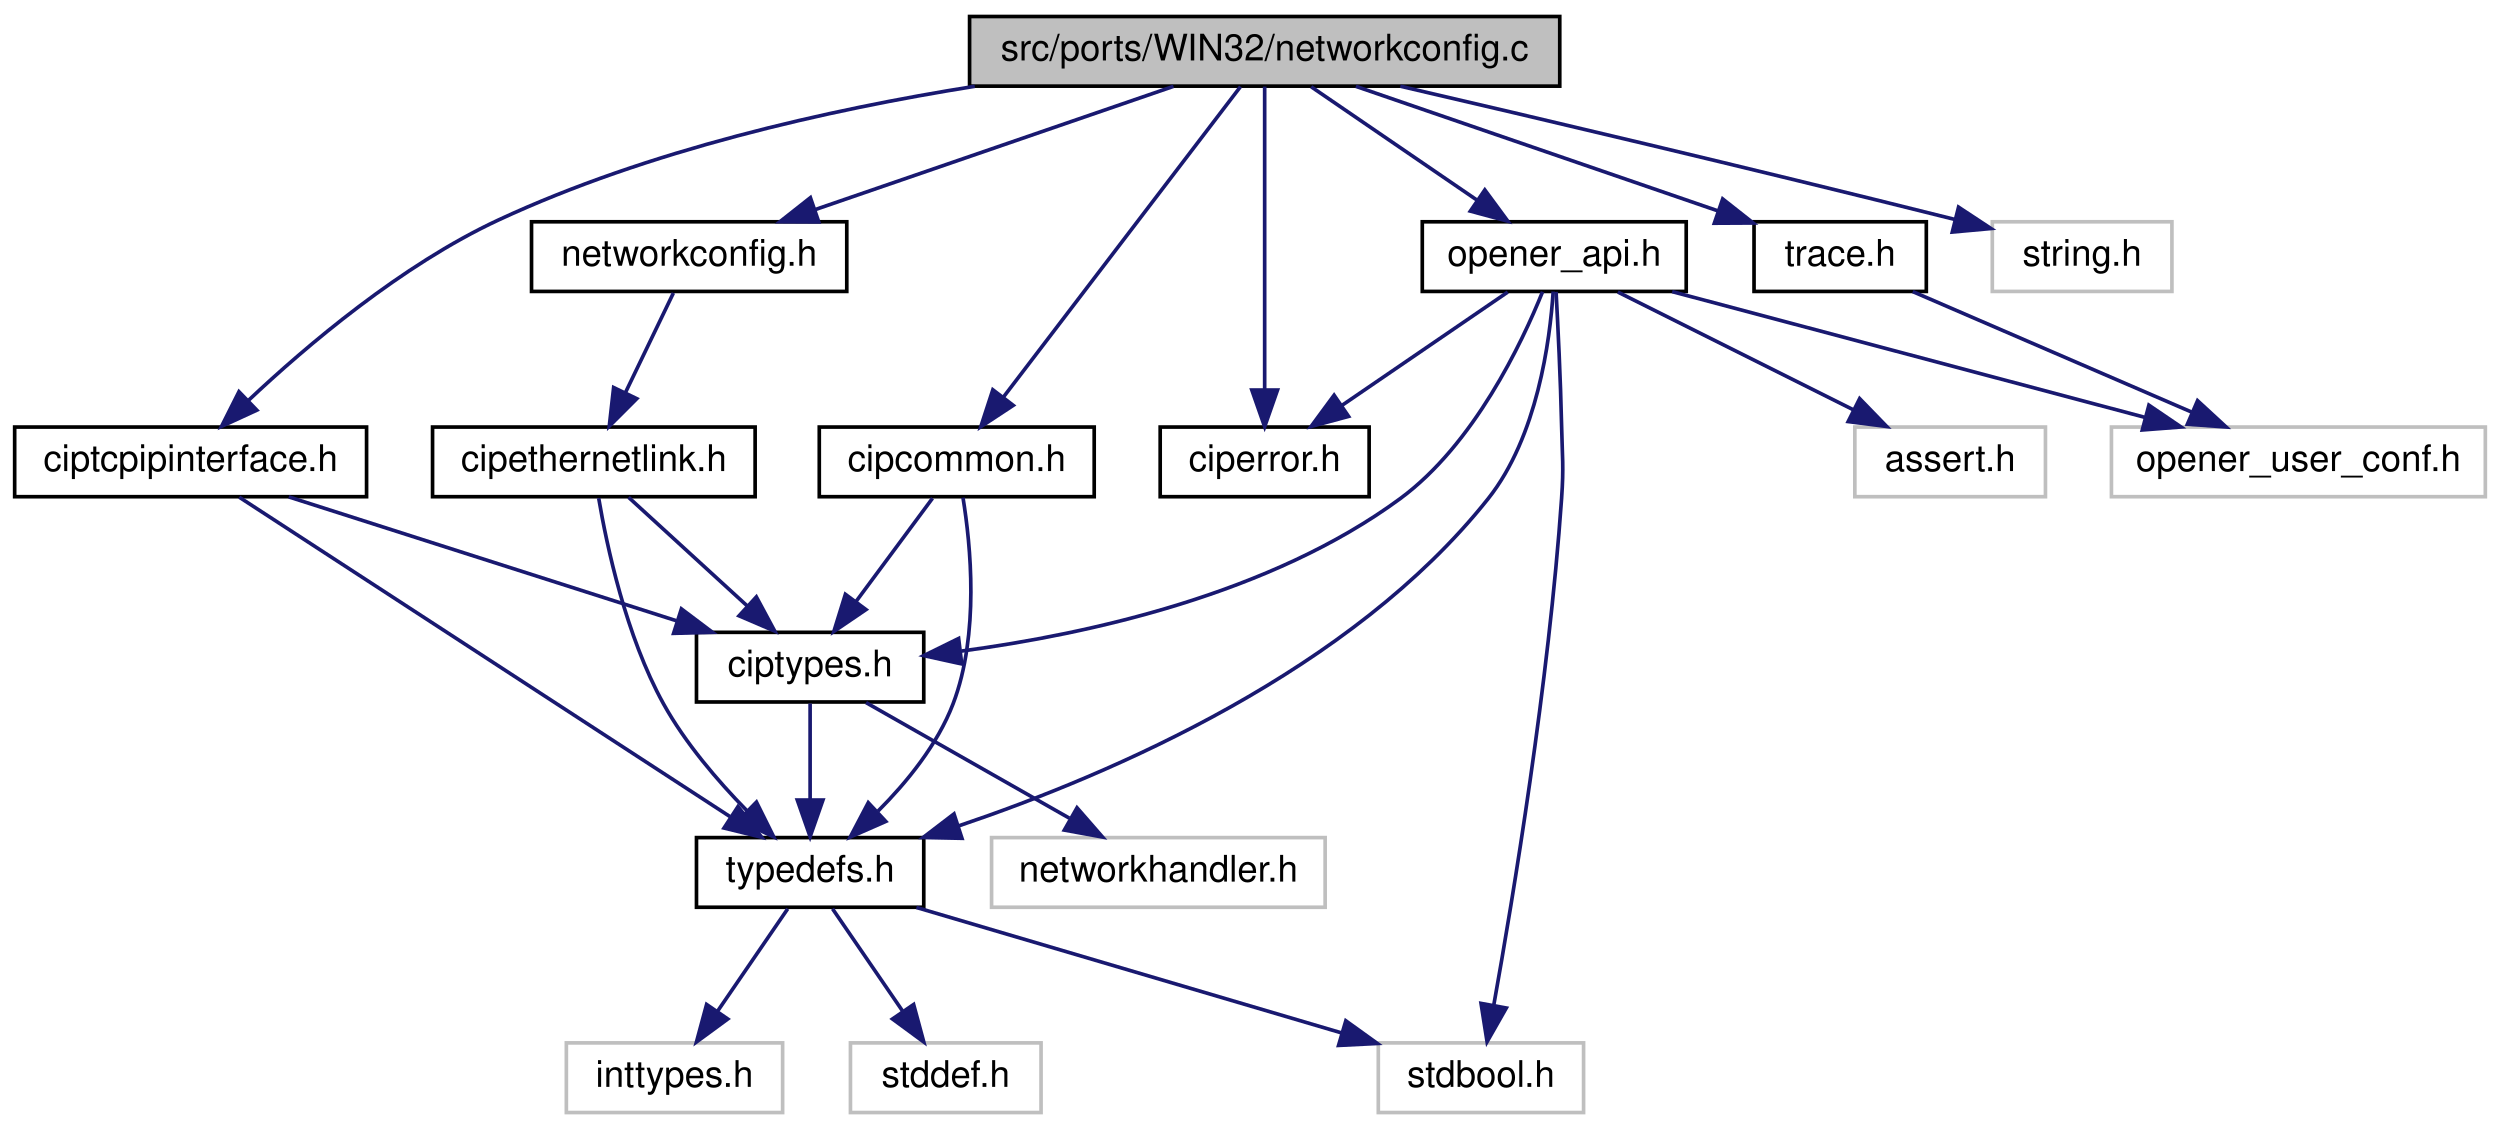
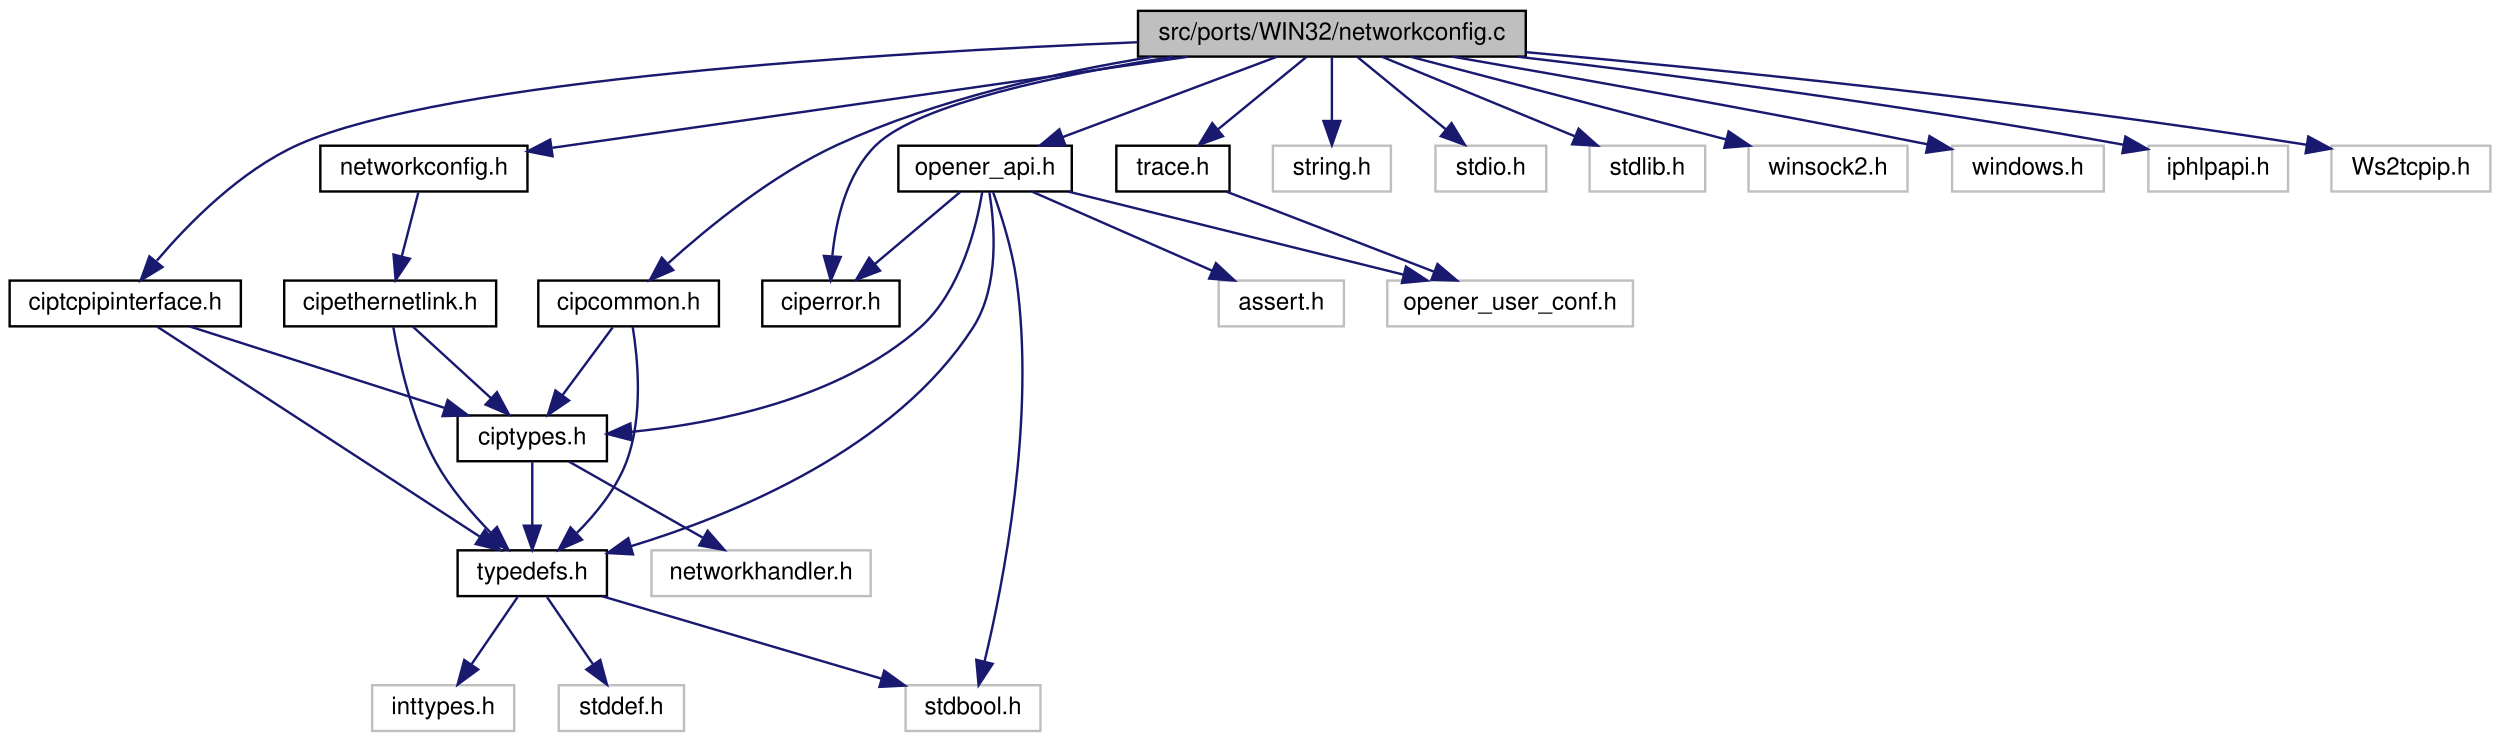
- <svg xmlns="http://www.w3.org/2000/svg" xmlns:xlink="http://www.w3.org/1999/xlink" width="682pt" height="308pt" viewBox="0.00 0.00 682.00 308.00">
+ <svg xmlns="http://www.w3.org/2000/svg" xmlns:xlink="http://www.w3.org/1999/xlink" width="1038pt" height="308pt" viewBox="0.00 0.00 1038.00 308.00">
  <g id="graph0" class="graph" transform="scale(1 1) rotate(0) translate(4 304)">
    <g id="node1" class="node">
-       <polygon fill="#bfbfbf" stroke="black" points="260.5,-280.5 260.5,-299.5 421.5,-299.5 421.5,-280.5 260.5,-280.5" />
-       <text text-anchor="middle" x="341" y="-287.5" font-family="Helvetica,sans-Serif" font-size="10.00">src/ports/WIN32/networkconfig.c</text>
+       <polygon fill="#bfbfbf" stroke="black" points="468.5,-280.5 468.5,-299.5 629.5,-299.5 629.5,-280.5 468.5,-280.5" />
+       <text text-anchor="middle" x="549" y="-287.5" font-family="Helvetica,sans-Serif" font-size="10.00">src/ports/WIN32/networkconfig.c</text>
    </g>
    <g id="node2" class="node">
      <g id="a_node2">
        <a xlink:href="../../d1/dad/ciptcpipinterface_8h.html" target="_top" xlink:title="Public interface of the TCP/IP Interface Object. ">
          <polygon fill="none" stroke="black" points="0,-168.5 0,-187.5 96,-187.5 96,-168.5 0,-168.5" />
          <text text-anchor="middle" x="48" y="-175.5" font-family="Helvetica,sans-Serif" font-size="10.00">ciptcpipinterface.h</text>
        </a>
      </g>
    </g>
    <g id="edge1" class="edge">
-       <path fill="none" stroke="midnightblue" d="M261.91,-280.456C221.64,-274.028 172.722,-262.939 132,-244 105.517,-231.684 79.649,-209.725 63.773,-194.771" />
-       <polygon fill="midnightblue" stroke="midnightblue" points="66.055,-192.109 56.431,-187.678 61.191,-197.143 66.055,-192.109" />
+       <path fill="none" stroke="midnightblue" d="M468.495,-286.481C361.926,-282.138 180.445,-270.952 120,-244 95.829,-233.222 74.2,-211.181 61.102,-195.767" />
+       <polygon fill="midnightblue" stroke="midnightblue" points="63.459,-193.121 54.421,-187.593 58.039,-197.551 63.459,-193.121" />
    </g>
    <g id="node9" class="node">
      <g id="a_node9">
        <a xlink:href="../../dc/d39/WIN32_2networkconfig_8h.html" target="_top" xlink:title="networkconfig.h">
-           <polygon fill="none" stroke="black" points="141,-224.5 141,-243.5 227,-243.5 227,-224.5 141,-224.5" />
-           <text text-anchor="middle" x="184" y="-231.5" font-family="Helvetica,sans-Serif" font-size="10.00">networkconfig.h</text>
+           <polygon fill="none" stroke="black" points="129,-224.5 129,-243.5 215,-243.5 215,-224.5 129,-224.5" />
+           <text text-anchor="middle" x="172" y="-231.5" font-family="Helvetica,sans-Serif" font-size="10.00">networkconfig.h</text>
        </a>
      </g>
    </g>
    <g id="edge9" class="edge">
-       <path fill="none" stroke="midnightblue" d="M316.123,-280.444C289.711,-271.359 247.785,-256.939 218.258,-246.783" />
-       <polygon fill="midnightblue" stroke="midnightblue" points="219.355,-243.459 208.761,-243.516 217.079,-250.079 219.355,-243.459" />
+       <path fill="none" stroke="midnightblue" d="M489.263,-280.444C416.588,-270.034 294.999,-252.618 225.343,-242.641" />
+       <polygon fill="midnightblue" stroke="midnightblue" points="225.435,-239.118 215.04,-241.165 224.443,-246.048 225.435,-239.118" />
    </g>
    <g id="node11" class="node">
      <g id="a_node11">
        <a xlink:href="../../db/d14/cipcommon_8h.html" target="_top" xlink:title="cipcommon.h">
          <polygon fill="none" stroke="black" points="219.5,-168.5 219.5,-187.5 294.5,-187.5 294.5,-168.5 219.5,-168.5" />
          <text text-anchor="middle" x="257" y="-175.5" font-family="Helvetica,sans-Serif" font-size="10.00">cipcommon.h</text>
        </a>
      </g>
    </g>
    <g id="edge13" class="edge">
-       <path fill="none" stroke="midnightblue" d="M334.409,-280.368C320.485,-262.135 287.871,-219.426 269.734,-195.675" />
-       <polygon fill="midnightblue" stroke="midnightblue" points="272.412,-193.415 263.561,-187.591 266.848,-197.663 272.412,-193.415" />
+       <path fill="none" stroke="midnightblue" d="M474.471,-280.432C434.472,-273.934 385.091,-262.789 344,-244 316.841,-231.581 289.985,-209.648 273.454,-194.727" />
+       <polygon fill="midnightblue" stroke="midnightblue" points="275.521,-191.871 265.803,-187.651 270.768,-197.01 275.521,-191.871" />
    </g>
    <g id="node12" class="node">
      <g id="a_node12">
        <a xlink:href="../../d6/d52/ciperror_8h.html" target="_top" xlink:title="ciperror.h">
          <polygon fill="none" stroke="black" points="312.5,-168.5 312.5,-187.5 369.5,-187.5 369.5,-168.5 312.5,-168.5" />
          <text text-anchor="middle" x="341" y="-175.5" font-family="Helvetica,sans-Serif" font-size="10.00">ciperror.h</text>
        </a>
      </g>
    </g>
    <g id="edge16" class="edge">
-       <path fill="none" stroke="midnightblue" d="M341,-280.368C341,-262.617 341,-221.666 341,-197.597" />
-       <polygon fill="midnightblue" stroke="midnightblue" points="344.5,-197.591 341,-187.591 337.5,-197.591 344.5,-197.591" />
+       <path fill="none" stroke="midnightblue" d="M483.212,-280.459C436.004,-273.047 377.724,-260.848 360,-244 347.494,-232.112 343.082,-212.491 341.595,-197.911" />
+       <polygon fill="midnightblue" stroke="midnightblue" points="345.063,-197.298 340.93,-187.543 338.077,-197.746 345.063,-197.298" />
    </g>
    <g id="node13" class="node">
      <g id="a_node13">
        <a xlink:href="../../d4/d38/opener__api_8h.html" target="_top" xlink:title="opener_api.h">
-           <polygon fill="none" stroke="black" points="384,-224.5 384,-243.5 456,-243.5 456,-224.5 384,-224.5" />
-           <text text-anchor="middle" x="420" y="-231.5" font-family="Helvetica,sans-Serif" font-size="10.00">opener_api.h</text>
+           <polygon fill="none" stroke="black" points="369,-224.5 369,-243.5 441,-243.5 441,-224.5 369,-224.5" />
+           <text text-anchor="middle" x="405" y="-231.5" font-family="Helvetica,sans-Serif" font-size="10.00">opener_api.h</text>
        </a>
      </g>
    </g>
    <g id="edge17" class="edge">
-       <path fill="none" stroke="midnightblue" d="M353.693,-280.324C365.901,-271.979 384.578,-259.212 399.003,-249.352" />
-       <polygon fill="midnightblue" stroke="midnightblue" points="401.058,-252.187 407.339,-243.655 397.108,-246.408 401.058,-252.187" />
+       <path fill="none" stroke="midnightblue" d="M526.183,-280.444C502.168,-271.438 464.171,-257.189 437.131,-247.049" />
+       <polygon fill="midnightblue" stroke="midnightblue" points="438.303,-243.751 427.71,-243.516 435.845,-250.305 438.303,-243.751" />
    </g>
    <g id="node16" class="node">
      <g id="a_node16">
        <a xlink:href="../../d1/d1b/trace_8h.html" target="_top" xlink:title="Tracing infrastructure for OpENer. ">
-           <polygon fill="none" stroke="black" points="474.5,-224.5 474.5,-243.5 521.5,-243.5 521.5,-224.5 474.5,-224.5" />
-           <text text-anchor="middle" x="498" y="-231.5" font-family="Helvetica,sans-Serif" font-size="10.00">trace.h</text>
+           <polygon fill="none" stroke="black" points="459.5,-224.5 459.5,-243.5 506.5,-243.5 506.5,-224.5 459.5,-224.5" />
+           <text text-anchor="middle" x="483" y="-231.5" font-family="Helvetica,sans-Serif" font-size="10.00">trace.h</text>
        </a>
      </g>
    </g>
    <g id="edge24" class="edge">
-       <path fill="none" stroke="midnightblue" d="M365.877,-280.444C392.6,-271.252 435.204,-256.599 464.779,-246.426" />
-       <polygon fill="midnightblue" stroke="midnightblue" points="465.949,-249.725 474.267,-243.163 463.672,-243.106 465.949,-249.725" />
+       <path fill="none" stroke="midnightblue" d="M538.396,-280.324C528.544,-272.263 513.649,-260.077 501.785,-250.369" />
+       <polygon fill="midnightblue" stroke="midnightblue" points="503.753,-247.457 493.797,-243.834 499.32,-252.875 503.753,-247.457" />
    </g>
    <g id="node17" class="node">
-       <polygon fill="none" stroke="#bfbfbf" points="539.5,-224.5 539.5,-243.5 588.5,-243.5 588.5,-224.5 539.5,-224.5" />
-       <text text-anchor="middle" x="564" y="-231.5" font-family="Helvetica,sans-Serif" font-size="10.00">string.h</text>
+       <polygon fill="none" stroke="#bfbfbf" points="524.5,-224.5 524.5,-243.5 573.5,-243.5 573.5,-224.5 524.5,-224.5" />
+       <text text-anchor="middle" x="549" y="-231.5" font-family="Helvetica,sans-Serif" font-size="10.00">string.h</text>
    </g>
    <g id="edge26" class="edge">
-       <path fill="none" stroke="midnightblue" d="M378.007,-280.478C414.146,-272.091 470.945,-258.74 529.367,-244.113" />
-       <polygon fill="midnightblue" stroke="midnightblue" points="530.29,-247.489 539.136,-241.658 528.585,-240.7 530.29,-247.489" />
+       <path fill="none" stroke="midnightblue" d="M549,-280.083C549,-273.006 549,-262.861 549,-253.986" />
+       <polygon fill="midnightblue" stroke="midnightblue" points="552.5,-253.751 549,-243.751 545.5,-253.751 552.5,-253.751" />
+     </g>
+     <g id="node18" class="node">
+       <polygon fill="none" stroke="#bfbfbf" points="592,-224.5 592,-243.5 638,-243.5 638,-224.5 592,-224.5" />
+       <text text-anchor="middle" x="615" y="-231.5" font-family="Helvetica,sans-Serif" font-size="10.00">stdio.h</text>
+     </g>
+     <g id="edge27" class="edge">
+       <path fill="none" stroke="midnightblue" d="M559.604,-280.324C569.456,-272.263 584.351,-260.077 596.215,-250.369" />
+       <polygon fill="midnightblue" stroke="midnightblue" points="598.68,-252.875 604.203,-243.834 594.247,-247.457 598.68,-252.875" />
+     </g>
+     <g id="node19" class="node">
+       <polygon fill="none" stroke="#bfbfbf" points="656,-224.5 656,-243.5 704,-243.5 704,-224.5 656,-224.5" />
+       <text text-anchor="middle" x="680" y="-231.5" font-family="Helvetica,sans-Serif" font-size="10.00">stdlib.h</text>
+     </g>
+     <g id="edge28" class="edge">
+       <path fill="none" stroke="midnightblue" d="M569.757,-280.444C591.316,-271.557 625.263,-257.563 649.794,-247.451" />
+       <polygon fill="midnightblue" stroke="midnightblue" points="651.428,-250.563 659.34,-243.516 648.761,-244.092 651.428,-250.563" />
+     </g>
+     <g id="node20" class="node">
+       <polygon fill="none" stroke="#bfbfbf" points="722,-224.5 722,-243.5 788,-243.5 788,-224.5 722,-224.5" />
+       <text text-anchor="middle" x="755" y="-231.5" font-family="Helvetica,sans-Serif" font-size="10.00">winsock2.h</text>
+     </g>
+     <g id="edge29" class="edge">
+       <path fill="none" stroke="midnightblue" d="M581.641,-280.444C617.05,-271.162 673.709,-256.309 712.553,-246.127" />
+       <polygon fill="midnightblue" stroke="midnightblue" points="713.726,-249.438 722.511,-243.516 711.951,-242.667 713.726,-249.438" />
+     </g>
+     <g id="node21" class="node">
+       <polygon fill="none" stroke="#bfbfbf" points="806.5,-224.5 806.5,-243.5 869.5,-243.5 869.5,-224.5 806.5,-224.5" />
+       <text text-anchor="middle" x="838" y="-231.5" font-family="Helvetica,sans-Serif" font-size="10.00">windows.h</text>
+     </g>
+     <g id="edge30" class="edge">
+       <path fill="none" stroke="midnightblue" d="M598.978,-280.484C646.981,-272.181 721.794,-258.916 796.22,-244.097" />
+       <polygon fill="midnightblue" stroke="midnightblue" points="797.121,-247.486 806.24,-242.092 795.748,-240.622 797.121,-247.486" />
+     </g>
+     <g id="node22" class="node">
+       <polygon fill="none" stroke="#bfbfbf" points="888,-224.5 888,-243.5 946,-243.5 946,-224.5 888,-224.5" />
+       <text text-anchor="middle" x="917" y="-231.5" font-family="Helvetica,sans-Serif" font-size="10.00">iphlpapi.h</text>
+     </g>
+     <g id="edge31" class="edge">
+       <path fill="none" stroke="midnightblue" d="M626.095,-280.463C690.619,-272.856 785.295,-260.625 877.594,-243.913" />
+       <polygon fill="midnightblue" stroke="midnightblue" points="878.466,-247.312 887.672,-242.069 877.205,-240.426 878.466,-247.312" />
+     </g>
+     <g id="node23" class="node">
+       <polygon fill="none" stroke="#bfbfbf" points="964,-224.5 964,-243.5 1030,-243.5 1030,-224.5 964,-224.5" />
+       <text text-anchor="middle" x="997" y="-231.5" font-family="Helvetica,sans-Serif" font-size="10.00">Ws2tcpip.h</text>
+     </g>
+     <g id="edge32" class="edge">
+       <path fill="none" stroke="midnightblue" d="M629.606,-282.333C709.319,-275.218 834.952,-262.606 953.724,-243.886" />
+       <polygon fill="midnightblue" stroke="midnightblue" points="954.399,-247.323 963.724,-242.293 953.298,-240.41 954.399,-247.323" />
    </g>
    <g id="node3" class="node">
      <g id="a_node3">
        <a xlink:href="../../d7/d69/typedefs_8h.html" target="_top" xlink:title="typedefs.h">
          <polygon fill="none" stroke="black" points="186,-56.5 186,-75.5 248,-75.5 248,-56.5 186,-56.5" />
          <text text-anchor="middle" x="217" y="-63.5" font-family="Helvetica,sans-Serif" font-size="10.00">typedefs.h</text>
        </a>
      </g>
    </g>
    <g id="edge2" class="edge">
      <path fill="none" stroke="midnightblue" d="M61.261,-168.368C90.262,-149.492 159.563,-104.385 195.127,-81.237" />
      <polygon fill="midnightblue" stroke="midnightblue" points="197.329,-83.98 203.8,-75.591 193.51,-78.113 197.329,-83.98" />
    </g>
    <g id="node7" class="node">
      <g id="a_node7">
        <a xlink:href="../../df/d28/ciptypes_8h.html" target="_top" xlink:title="ciptypes.h">
          <polygon fill="none" stroke="black" points="186,-112.5 186,-131.5 248,-131.5 248,-112.5 186,-112.5" />
          <text text-anchor="middle" x="217" y="-119.5" font-family="Helvetica,sans-Serif" font-size="10.00">ciptypes.h</text>
        </a>
      </g>
    </g>
    <g id="edge6" class="edge">
      <path fill="none" stroke="midnightblue" d="M74.779,-168.444C103.333,-159.32 148.733,-144.813 180.537,-134.651" />
      <polygon fill="midnightblue" stroke="midnightblue" points="181.886,-137.894 190.347,-131.516 179.756,-131.226 181.886,-137.894" />
    </g>
    <g id="node4" class="node">
      <polygon fill="none" stroke="#bfbfbf" points="150.5,-0.5 150.5,-19.5 209.5,-19.5 209.5,-0.5 150.5,-0.5" />
      <text text-anchor="middle" x="180" y="-7.5" font-family="Helvetica,sans-Serif" font-size="10.00">inttypes.h</text>
    </g>
    <g id="edge3" class="edge">
      <path fill="none" stroke="midnightblue" d="M210.89,-56.083C205.718,-48.534 198.154,-37.495 191.806,-28.23" />
      <polygon fill="midnightblue" stroke="midnightblue" points="194.536,-26.022 185.996,-19.751 188.761,-29.979 194.536,-26.022" />
    </g>
    <g id="node5" class="node">
      <polygon fill="none" stroke="#bfbfbf" points="228,-0.5 228,-19.5 280,-19.5 280,-0.5 228,-0.5" />
      <text text-anchor="middle" x="254" y="-7.5" font-family="Helvetica,sans-Serif" font-size="10.00">stddef.h</text>
    </g>
    <g id="edge4" class="edge">
      <path fill="none" stroke="midnightblue" d="M223.11,-56.083C228.282,-48.534 235.846,-37.495 242.194,-28.23" />
      <polygon fill="midnightblue" stroke="midnightblue" points="245.239,-29.979 248.004,-19.751 239.464,-26.022 245.239,-29.979" />
    </g>
    <g id="node6" class="node">
      <polygon fill="none" stroke="#bfbfbf" points="372,-0.5 372,-19.5 428,-19.5 428,-0.5 372,-0.5" />
      <text text-anchor="middle" x="400" y="-7.5" font-family="Helvetica,sans-Serif" font-size="10.00">stdbool.h</text>
    </g>
    <g id="edge5" class="edge">
      <path fill="none" stroke="midnightblue" d="M245.997,-56.444C277.368,-47.187 327.516,-32.389 362.014,-22.209" />
      <polygon fill="midnightblue" stroke="midnightblue" points="363.14,-25.526 371.74,-19.339 361.158,-18.812 363.14,-25.526" />
    </g>
    <g id="edge7" class="edge">
      <path fill="none" stroke="midnightblue" d="M217,-112.083C217,-105.006 217,-94.861 217,-85.987" />
      <polygon fill="midnightblue" stroke="midnightblue" points="220.5,-85.751 217,-75.751 213.5,-85.751 220.5,-85.751" />
    </g>
    <g id="node8" class="node">
      <polygon fill="none" stroke="#bfbfbf" points="266.5,-56.5 266.5,-75.5 357.5,-75.5 357.5,-56.5 266.5,-56.5" />
      <text text-anchor="middle" x="312" y="-63.5" font-family="Helvetica,sans-Serif" font-size="10.00">networkhandler.h</text>
    </g>
    <g id="edge8" class="edge">
      <path fill="none" stroke="midnightblue" d="M232.263,-112.324C247.221,-103.822 270.255,-90.729 287.727,-80.797" />
      <polygon fill="midnightblue" stroke="midnightblue" points="289.81,-83.639 296.774,-75.654 286.351,-77.553 289.81,-83.639" />
    </g>
    <g id="node10" class="node">
      <g id="a_node10">
        <a xlink:href="../../dd/d4d/cipethernetlink_8h.html" target="_top" xlink:title="cipethernetlink.h">
          <polygon fill="none" stroke="black" points="114,-168.5 114,-187.5 202,-187.5 202,-168.5 114,-168.5" />
          <text text-anchor="middle" x="158" y="-175.5" font-family="Helvetica,sans-Serif" font-size="10.00">cipethernetlink.h</text>
        </a>
      </g>
    </g>
    <g id="edge10" class="edge">
-       <path fill="none" stroke="midnightblue" d="M179.707,-224.083C176.148,-216.691 170.978,-205.953 166.576,-196.811" />
-       <polygon fill="midnightblue" stroke="midnightblue" points="169.705,-195.243 162.213,-187.751 163.398,-198.279 169.705,-195.243" />
+       <path fill="none" stroke="midnightblue" d="M169.688,-224.083C167.833,-216.927 165.165,-206.635 162.846,-197.691" />
+       <polygon fill="midnightblue" stroke="midnightblue" points="166.166,-196.553 160.269,-187.751 159.391,-198.309 166.166,-196.553" />
    </g>
    <g id="edge11" class="edge">
      <path fill="none" stroke="midnightblue" d="M159.32,-168.111C161.522,-155.129 166.752,-130.516 177,-112 182.922,-101.3 191.786,-90.981 199.666,-82.93" />
      <polygon fill="midnightblue" stroke="midnightblue" points="202.359,-85.193 207.073,-75.704 197.47,-80.182 202.359,-85.193" />
    </g>
    <g id="edge12" class="edge">
      <path fill="none" stroke="midnightblue" d="M167.479,-168.324C176.201,-160.341 189.343,-148.313 199.898,-138.653" />
      <polygon fill="midnightblue" stroke="midnightblue" points="202.334,-141.167 207.348,-131.834 197.608,-136.004 202.334,-141.167" />
    </g>
    <g id="edge14" class="edge">
      <path fill="none" stroke="midnightblue" d="M258.704,-168.233C260.797,-155.404 263.246,-130.979 256,-112 251.741,-100.845 243.386,-90.595 235.499,-82.705" />
      <polygon fill="midnightblue" stroke="midnightblue" points="237.637,-79.914 227.936,-75.655 232.864,-85.034 237.637,-79.914" />
    </g>
    <g id="edge15" class="edge">
      <path fill="none" stroke="midnightblue" d="M250.395,-168.083C244.745,-160.455 236.455,-149.264 229.549,-139.941" />
      <polygon fill="midnightblue" stroke="midnightblue" points="232.247,-137.703 223.482,-131.751 226.622,-141.87 232.247,-137.703" />
    </g>
    <g id="edge20" class="edge">
-       <path fill="none" stroke="midnightblue" d="M419.707,-224.473C418.831,-211.074 415.39,-184.88 402,-168 364.841,-121.156 299.748,-92.963 257.519,-78.697" />
-       <polygon fill="midnightblue" stroke="midnightblue" points="258.423,-75.31 247.83,-75.532 256.249,-81.964 258.423,-75.31" />
+       <path fill="none" stroke="midnightblue" d="M406.782,-224.189C408.97,-210.869 411.144,-185.324 400,-168 367.671,-117.743 301.213,-90.351 257.91,-77.203" />
+       <polygon fill="midnightblue" stroke="midnightblue" points="258.819,-73.822 248.239,-74.385 256.861,-80.543 258.819,-73.822" />
    </g>
    <g id="edge19" class="edge">
-       <path fill="none" stroke="midnightblue" d="M420.497,-224.377C420.993,-215.322 421.719,-200.666 422,-188 422.197,-179.113 422.618,-176.867 422,-168 418.502,-117.825 408.787,-59.282 403.514,-29.885" />
-       <polygon fill="midnightblue" stroke="midnightblue" points="406.913,-29.016 401.674,-19.807 400.027,-30.273 406.913,-29.016" />
+       <path fill="none" stroke="midnightblue" d="M408.344,-224.197C411.554,-215.24 416.176,-200.883 418,-188 426.171,-130.276 412.508,-61.454 404.766,-29.278" />
+       <polygon fill="midnightblue" stroke="midnightblue" points="408.143,-28.354 402.32,-19.503 401.352,-30.053 408.143,-28.354" />
    </g>
    <g id="edge21" class="edge">
-       <path fill="none" stroke="midnightblue" d="M416.81,-224.402C411.175,-210.418 398.121,-182.82 378,-168 342.74,-142.029 293.112,-131.04 258.304,-126.394" />
-       <polygon fill="midnightblue" stroke="midnightblue" points="258.358,-122.875 248.009,-125.147 257.515,-129.824 258.358,-122.875" />
+       <path fill="none" stroke="midnightblue" d="M403.864,-224.458C401.558,-210.554 395.015,-183.069 378,-168 344.778,-138.578 293.805,-128.249 258.138,-124.701" />
+       <polygon fill="midnightblue" stroke="midnightblue" points="258.317,-121.204 248.055,-123.837 257.719,-128.178 258.317,-121.204" />
    </g>
    <g id="edge22" class="edge">
-       <path fill="none" stroke="midnightblue" d="M407.307,-224.324C395.099,-215.979 376.422,-203.212 361.997,-193.352" />
-       <polygon fill="midnightblue" stroke="midnightblue" points="363.892,-190.408 353.661,-187.655 359.942,-196.187 363.892,-190.408" />
+       <path fill="none" stroke="midnightblue" d="M394.717,-224.324C385.164,-216.263 370.72,-204.077 359.216,-194.369" />
+       <polygon fill="midnightblue" stroke="midnightblue" points="361.37,-191.608 351.47,-187.834 356.856,-196.958 361.37,-191.608" />
    </g>
    <g id="node14" class="node">
      <polygon fill="none" stroke="#bfbfbf" points="502,-168.5 502,-187.5 554,-187.5 554,-168.5 502,-168.5" />
      <text text-anchor="middle" x="528" y="-175.5" font-family="Helvetica,sans-Serif" font-size="10.00">assert.h</text>
    </g>
    <g id="edge18" class="edge">
-       <path fill="none" stroke="midnightblue" d="M437.352,-224.324C454.672,-215.664 481.515,-202.242 501.502,-192.249" />
-       <polygon fill="midnightblue" stroke="midnightblue" points="503.312,-195.257 510.691,-187.655 500.181,-188.996 503.312,-195.257" />
+       <path fill="none" stroke="midnightblue" d="M424.49,-224.444C444.642,-215.596 476.323,-201.687 499.331,-191.586" />
+       <polygon fill="midnightblue" stroke="midnightblue" points="500.852,-194.741 508.601,-187.516 498.038,-188.332 500.852,-194.741" />
    </g>
    <g id="node15" class="node">
      <polygon fill="none" stroke="#bfbfbf" points="572,-168.5 572,-187.5 674,-187.5 674,-168.5 572,-168.5" />
      <text text-anchor="middle" x="623" y="-175.5" font-family="Helvetica,sans-Serif" font-size="10.00">opener_user_conf.h</text>
    </g>
    <g id="edge23" class="edge">
-       <path fill="none" stroke="midnightblue" d="M452.166,-224.444C487.059,-215.162 542.893,-200.309 581.171,-190.127" />
-       <polygon fill="midnightblue" stroke="midnightblue" points="582.22,-193.47 590.985,-187.516 580.421,-186.705 582.22,-193.47" />
+       <path fill="none" stroke="midnightblue" d="M439.543,-224.444C477.253,-215.102 537.74,-200.119 578.865,-189.933" />
+       <polygon fill="midnightblue" stroke="midnightblue" points="579.754,-193.318 588.619,-187.516 578.071,-186.524 579.754,-193.318" />
    </g>
    <g id="edge25" class="edge">
-       <path fill="none" stroke="midnightblue" d="M517.807,-224.444C538.287,-215.596 570.483,-201.687 593.865,-191.586" />
-       <polygon fill="midnightblue" stroke="midnightblue" points="595.494,-194.695 603.286,-187.516 592.718,-188.269 595.494,-194.695" />
+       <path fill="none" stroke="midnightblue" d="M505.183,-224.444C528.428,-215.478 565.149,-201.314 591.415,-191.183" />
+       <polygon fill="midnightblue" stroke="midnightblue" points="592.85,-194.381 600.92,-187.516 590.331,-187.85 592.85,-194.381" />
    </g>
  </g>
</svg>
